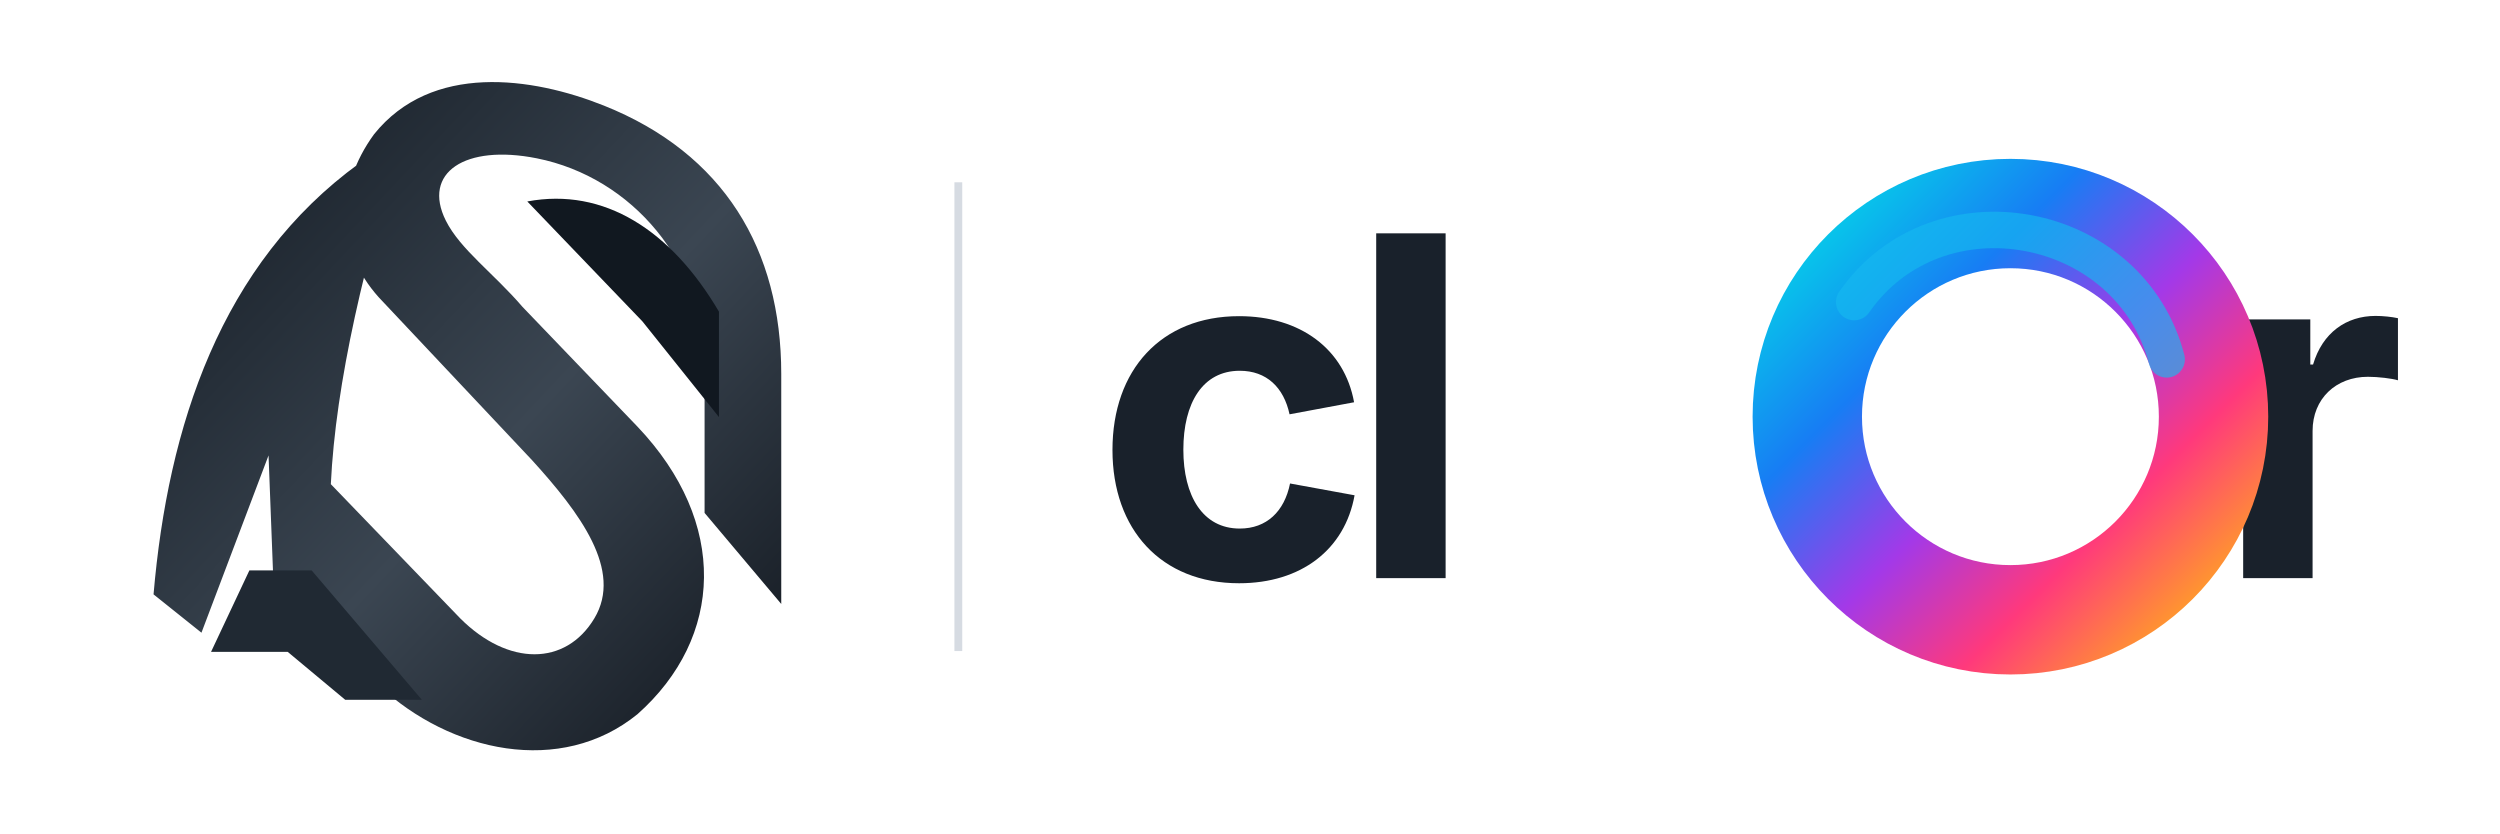
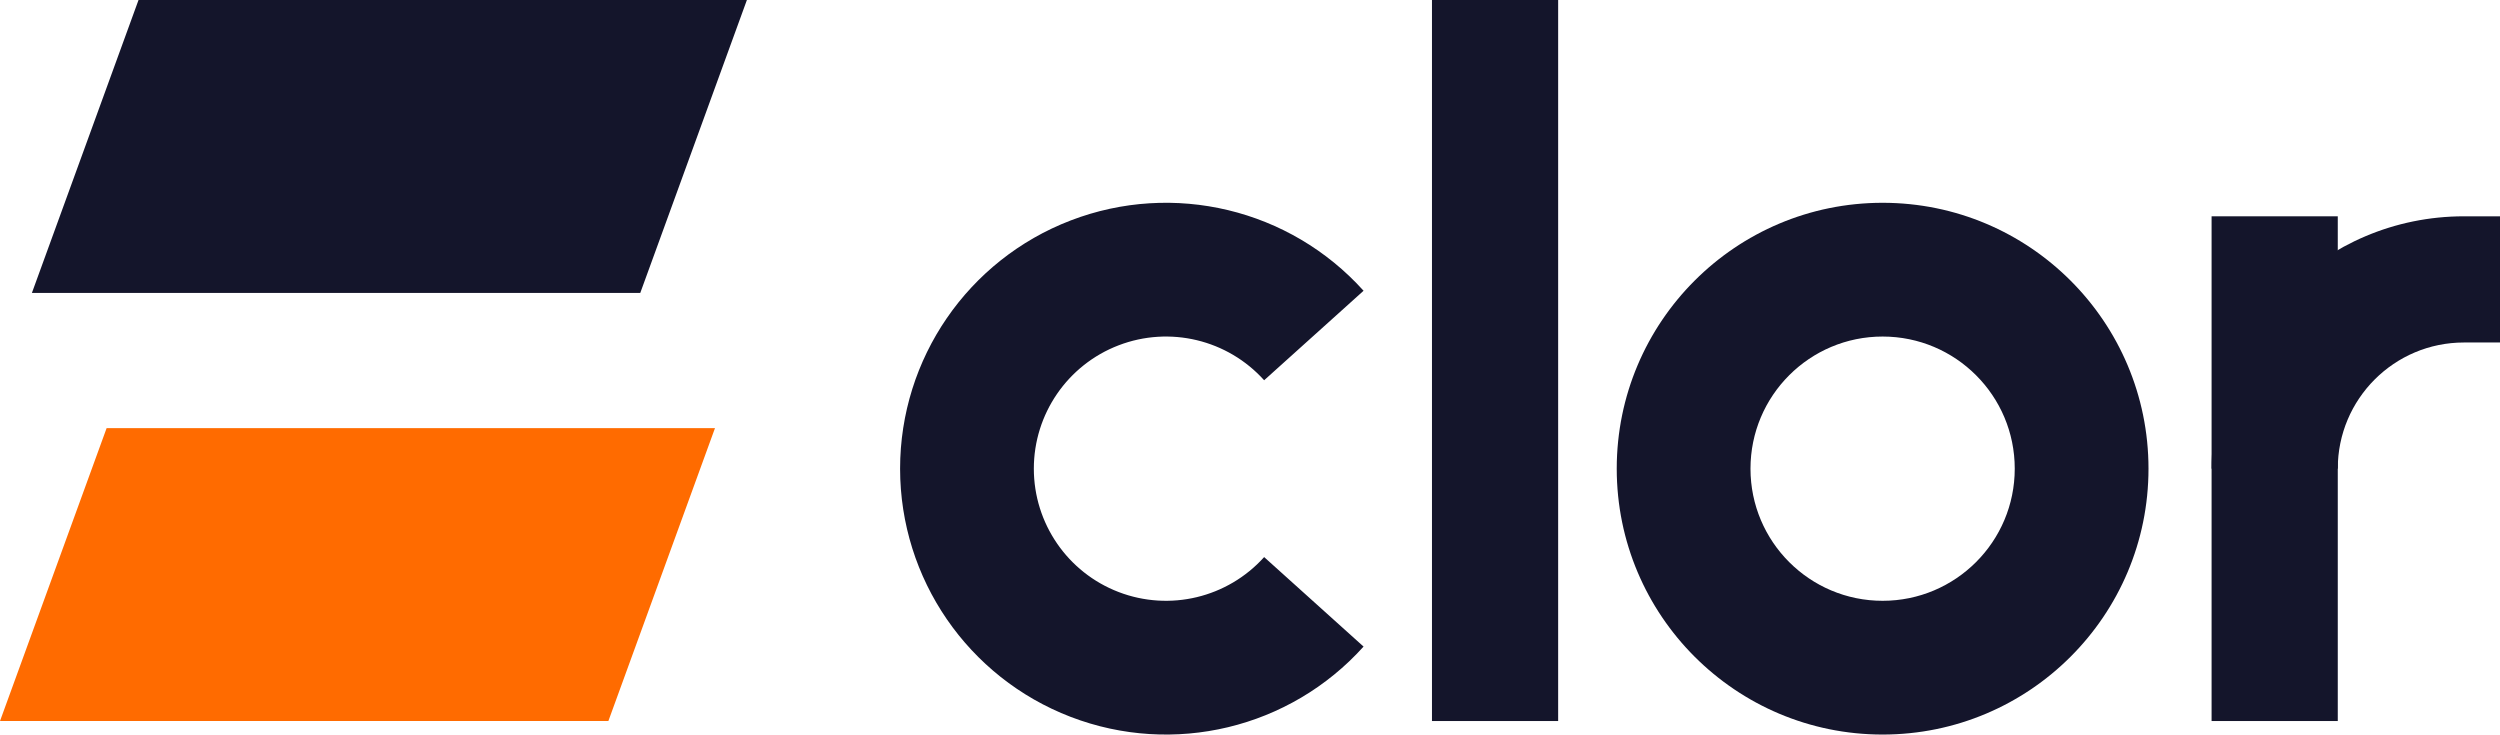
- <svg xmlns="http://www.w3.org/2000/svg" width="480" height="160" viewBox="0 0 480 160" role="img" aria-labelledby="title desc">
-   <defs>
-     <linearGradient id="ink" x1="0" y1="0" x2="1" y2="1">
-       <stop stop-color="#111820" />
-       <stop offset=".55" stop-color="#3b4652" />
-       <stop offset="1" stop-color="#10151c" />
-     </linearGradient>
-     <linearGradient id="ring" x1="0" y1="0" x2="1" y2="1">
-       <stop offset="0" stop-color="#04d4e8" />
-       <stop offset=".28" stop-color="#177df4" />
-       <stop offset=".53" stop-color="#a339e8" />
-       <stop offset=".75" stop-color="#ff397c" />
-       <stop offset="1" stop-color="#ffad1c" />
-     </linearGradient>
-   </defs>
-   <g transform="translate(12 12) scale(.92)">
-     <path d="M19 111 C22 76 33 42 62 21 L72 13 C63 41 57 67 56 88 L83 116 C93 126 105 126 111 116 C117 106 108 94 98 83 L66 49 C57 39 57 26 65 15 C77 0 98 3 113 9 C138 19 150 39 150 65 L150 113 L134 94 L134 63 C134 42 119 24 99 20 C84 17 75 23 80 33 C83 39 90 44 96 51 L120 76 C139 96 138 120 120 136 C104 149 81 144 66 130 L44 108 L43 82 L29 119 Z" fill="url(#ink)" />
-     <path d="M31 123 L47 123 L59 133 L75 133 L52 106 L39 106 Z" fill="#202933" />
-     <path d="M97 29 L121 54 L137 74 L137 52 C127 35 113 26 97 29 Z" fill="#111820" />
+ <svg xmlns="http://www.w3.org/2000/svg" viewBox="0 40 554.76 163" role="img" aria-labelledby="title">
+   <g id="symbol">
+     <path fill="#14152B" d="M30.74 40.0 L165.74 40.0 L142.08 105.0 L7.08 105.0 Z" />
+     <path fill="#FF6B00" d="M23.66 135.0 L158.66 135.0 L135.0 200.0 L0.0 200.0 Z" />
  </g>
-   <path d="M184 35 V125" stroke="#D6DBE2" stroke-width="1.5" />
-   <g fill="#19212B" font-family="Inter, 'Helvetica Neue', Arial, sans-serif" font-size="91" font-weight="650" letter-spacing="-5">
-     <text x="210" y="111">cl</text>
-     <text x="425" y="111">r</text>
+   <g id="wordmark" fill="#14152B">
+     <path fill-rule="evenodd" d="M302.58 183.48 A59.0 59.0 0 1 1 302.58 104.52 L280.52 124.38 A29.32 29.32 0 1 0 280.52 163.62 Z" />
+     <path fill-rule="evenodd" d="M317.76 40 H345.76 V200 H317.76 Z" />
+     <path fill-rule="evenodd" d="M358.76 144.0 A59.0 59.0 0 1 0 476.76 144.0 A59.0 59.0 0 1 0 358.76 144.0 Z M388.44 144.0 A29.32 29.32 0 1 1 447.08 144.0 A29.32 29.32 0 1 1 388.44 144.0 Z" />
+     <path fill-rule="evenodd" d="M490.76 88 H518.76 V200 H490.76 Z" />
+     <path fill-rule="evenodd" d="M490.76 144.0 A56.0 56.0 0 0 1 546.76 88 H554.76 V116 H546.76 A28.0 28.0 0 0 0 518.76 144.0 Z" />
  </g>
-   <circle cx="386" cy="80" r="39" fill="none" stroke="url(#ring)" stroke-width="21" />
-   <path d="M356 58 C372 35 409 42 416 69" fill="none" stroke="#15b8ef" stroke-width="7" stroke-linecap="round" opacity=".65" />
</svg>
